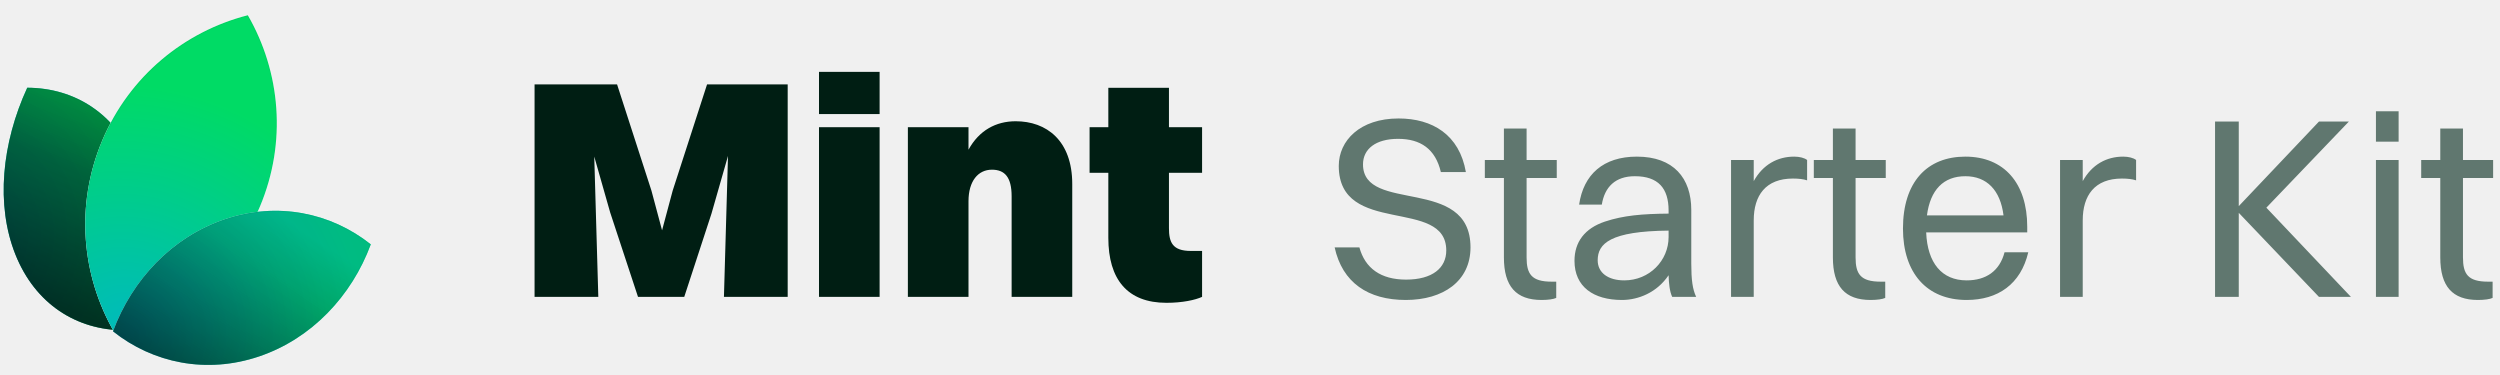
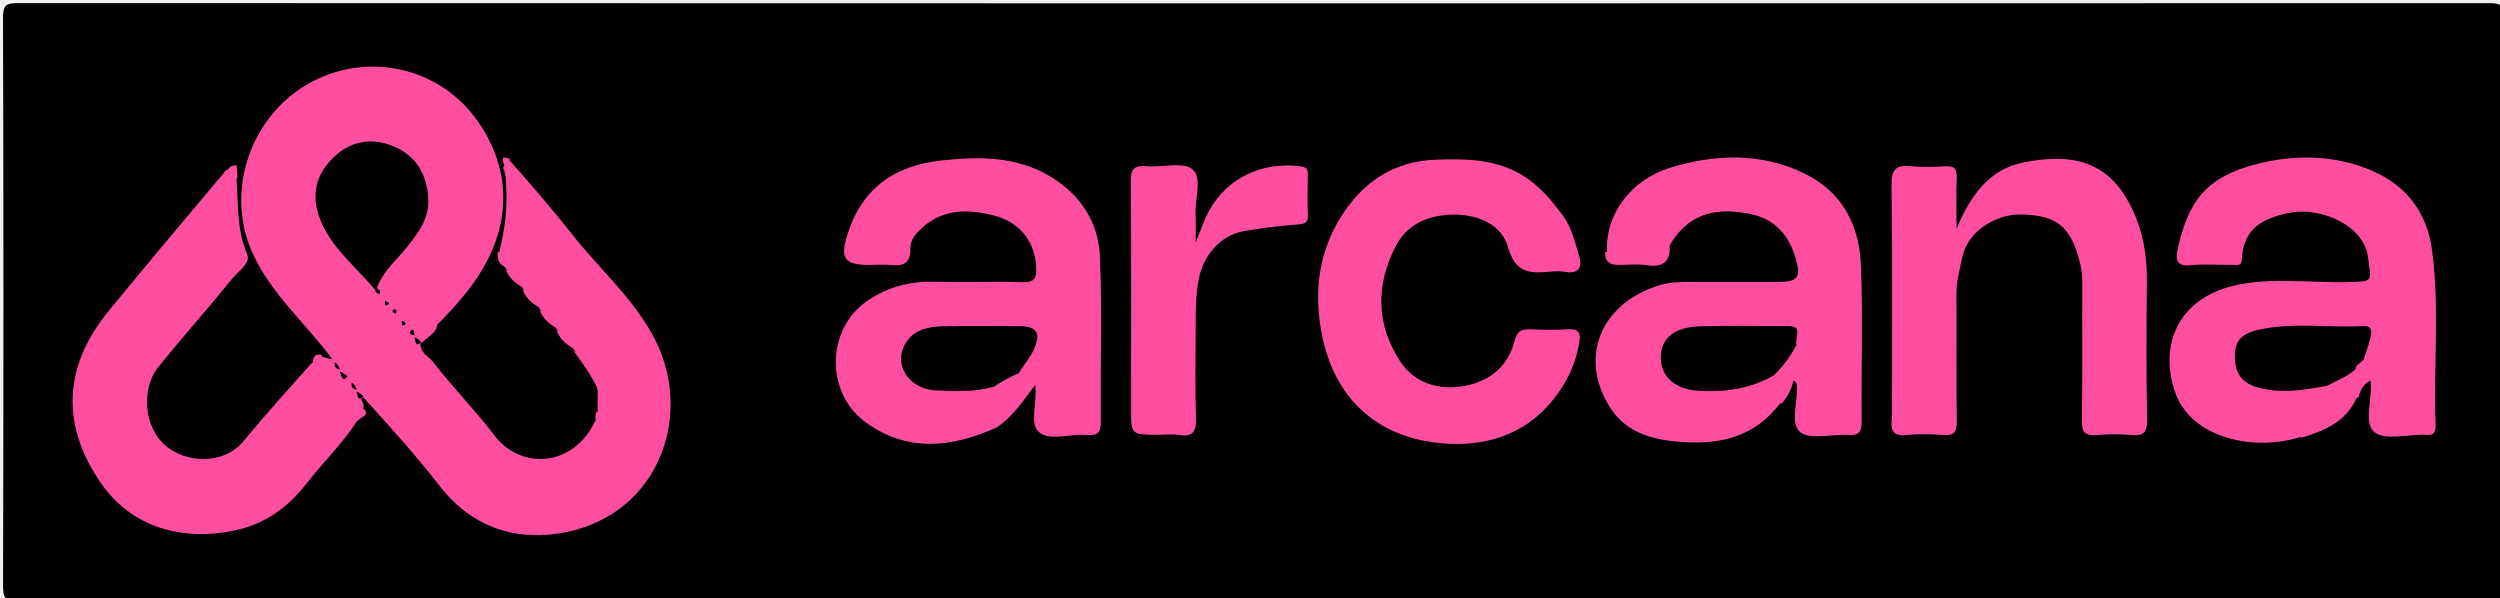
- <svg xmlns="http://www.w3.org/2000/svg" width="160" height="24" viewBox="0 0 160 24" fill="none">
-   <path d="M7.953 21.139C4.896 21.13 2.255 19.458 0.987 16.29C-0.28 13.121 0.109 9.163 1.744 5.615C4.801 5.624 7.442 7.296 8.71 10.465C9.977 13.633 9.588 17.591 7.953 21.139Z" fill="white" />
-   <path d="M7.953 21.139C4.896 21.13 2.255 19.458 0.987 16.29C-0.28 13.121 0.109 9.163 1.744 5.615C4.801 5.624 7.442 7.296 8.71 10.465C9.977 13.633 9.588 17.591 7.953 21.139Z" fill="url(#paint0_radial_115_86)" />
-   <path d="M7.953 21.139C4.896 21.13 2.255 19.458 0.987 16.29C-0.28 13.121 0.109 9.163 1.744 5.615C4.801 5.624 7.442 7.296 8.71 10.465C9.977 13.633 9.588 17.591 7.953 21.139Z" fill="black" fill-opacity="0.5" style="mix-blend-mode:hard-light" />
-   <path d="M7.953 21.139C4.896 21.13 2.255 19.458 0.987 16.29C-0.28 13.121 0.109 9.163 1.744 5.615C4.801 5.624 7.442 7.296 8.71 10.465C9.977 13.633 9.588 17.591 7.953 21.139Z" fill="url(#paint1_linear_115_86)" fill-opacity="0.5" style="mix-blend-mode:hard-light" />
-   <path d="M7.935 21.111C4.897 21.096 2.274 19.431 1.013 16.279C-0.248 13.124 0.136 9.182 1.762 5.643C4.8 5.659 7.423 7.324 8.684 10.476C9.945 13.63 9.561 17.572 7.935 21.111Z" stroke="url(#paint2_linear_115_86)" stroke-opacity="0.05" stroke-width="0.056" />
-   <path d="M7.31 21.257C11.354 20.221 14.884 17.375 16.628 13.236C18.373 9.097 17.945 4.587 15.86 0.976C11.816 2.012 8.287 4.858 6.542 8.998C4.797 13.137 5.225 17.646 7.31 21.257Z" fill="white" />
-   <path d="M7.31 21.257C11.354 20.221 14.884 17.375 16.628 13.236C18.373 9.097 17.945 4.587 15.86 0.976C11.816 2.012 8.287 4.858 6.542 8.998C4.797 13.137 5.225 17.646 7.31 21.257Z" fill="url(#paint3_radial_115_86)" />
-   <path d="M16.602 13.225C14.864 17.349 11.351 20.187 7.324 21.225C5.253 17.624 4.829 13.132 6.568 9.009C8.306 4.885 11.819 2.047 15.846 1.009C17.918 4.61 18.341 9.101 16.602 13.225Z" stroke="url(#paint4_linear_115_86)" stroke-opacity="0.05" stroke-width="0.056" />
-   <path d="M7.234 21.207C9.789 23.237 13.21 23.951 16.577 22.814C19.944 21.677 22.506 18.945 23.73 15.638C21.175 13.608 17.754 12.894 14.387 14.031C11.02 15.168 8.458 17.901 7.234 21.207Z" fill="white" />
-   <path d="M7.234 21.207C9.789 23.237 13.21 23.951 16.577 22.814C19.944 21.677 22.506 18.945 23.73 15.638C21.175 13.608 17.754 12.894 14.387 14.031C11.02 15.168 8.458 17.901 7.234 21.207Z" fill="url(#paint5_radial_115_86)" />
-   <path d="M7.234 21.207C9.789 23.237 13.21 23.951 16.577 22.814C19.944 21.677 22.506 18.945 23.73 15.638C21.175 13.608 17.754 12.894 14.387 14.031C11.02 15.168 8.458 17.901 7.234 21.207Z" fill="black" fill-opacity="0.2" style="mix-blend-mode:hard-light" />
-   <path d="M7.234 21.207C9.789 23.237 13.21 23.951 16.577 22.814C19.944 21.677 22.506 18.945 23.73 15.638C21.175 13.608 17.754 12.894 14.387 14.031C11.02 15.168 8.458 17.901 7.234 21.207Z" fill="url(#paint6_linear_115_86)" fill-opacity="0.5" style="mix-blend-mode:hard-light" />
-   <path d="M16.568 22.787C13.218 23.918 9.814 23.212 7.267 21.198C8.492 17.907 11.044 15.189 14.396 14.058C17.747 12.927 21.15 13.633 23.697 15.648C22.472 18.938 19.92 21.656 16.568 22.787Z" stroke="url(#paint7_linear_115_86)" stroke-opacity="0.05" stroke-width="0.056" />
-   <path d="M34.212 19V5.4H39.492L41.692 12.2L42.372 14.74L43.052 12.2L45.252 5.4H50.412V19H46.332L46.592 9.98L45.532 13.68L43.792 19H40.832L39.052 13.6L38.032 10.02L38.292 19H34.212ZM52.416 7.3V4.6H56.295V7.3H52.416ZM52.416 19V8.14H56.295V19H52.416ZM58.104 19V8.14H61.984V9.58C62.664 8.34 63.744 7.76 65.004 7.76C66.964 7.76 68.624 8.98 68.624 11.78V19H64.744V12.56C64.744 11.34 64.304 10.86 63.484 10.86C62.604 10.86 61.984 11.58 61.984 12.88V19H58.104ZM70.933 15.22V11.06H69.733V8.14H70.933V5.62H74.813V8.14H76.933V11.06H74.813V14.6C74.813 15.5 75.033 16.06 76.213 16.06H76.933V19C76.493 19.2 75.673 19.38 74.653 19.38C72.153 19.38 70.933 17.88 70.933 15.22Z" fill="#001E13" />
-   <path d="M87.232 10.519C87.232 13.687 94.112 11.229 94.112 15.832C94.112 17.994 92.364 19.198 89.971 19.198C87.562 19.198 85.912 18.093 85.417 15.832H87.001C87.364 17.169 88.371 17.895 89.987 17.895C91.671 17.895 92.561 17.152 92.561 16.03C92.561 12.598 85.681 15.155 85.681 10.618C85.681 9.001 87.034 7.582 89.509 7.582C91.671 7.582 93.403 8.621 93.816 11.014H92.215C91.868 9.529 90.912 8.886 89.476 8.886C88.057 8.886 87.232 9.529 87.232 10.519ZM96.25 16.476V11.393H95.029V10.239H96.25V8.226H97.702V10.239H99.632V11.393H97.702V16.476C97.702 17.532 98.015 18.026 99.302 18.026H99.599V19.066C99.434 19.148 99.071 19.198 98.659 19.198C97.025 19.198 96.25 18.323 96.25 16.476ZM102.516 13.093H101.064C101.345 11.162 102.615 10.024 104.76 10.024C107.103 10.024 108.242 11.393 108.242 13.44V16.888C108.242 17.895 108.324 18.521 108.555 19H107.021C106.856 18.654 106.806 18.142 106.79 17.614C106.047 18.72 104.859 19.198 103.803 19.198C101.988 19.198 100.767 18.357 100.767 16.69C100.767 15.486 101.427 14.611 102.714 14.182C103.902 13.786 105.107 13.687 106.79 13.671V13.473C106.79 12.053 106.13 11.278 104.628 11.278C103.374 11.278 102.698 11.971 102.516 13.093ZM102.252 16.657C102.252 17.465 102.929 17.944 103.952 17.944C105.569 17.944 106.79 16.674 106.79 15.172V14.759C103.061 14.793 102.252 15.585 102.252 16.657ZM110.787 19V10.239H112.239V11.591C112.833 10.519 113.774 10.024 114.83 10.024C115.176 10.024 115.49 10.107 115.655 10.239V11.542C115.407 11.46 115.094 11.427 114.747 11.427C112.998 11.427 112.239 12.515 112.239 14.1V19H110.787ZM117.305 16.476V11.393H116.084V10.239H117.305V8.226H118.757V10.239H120.688V11.393H118.757V16.476C118.757 17.532 119.071 18.026 120.358 18.026H120.655V19.066C120.49 19.148 120.127 19.198 119.714 19.198C118.081 19.198 117.305 18.323 117.305 16.476ZM129.809 16.145C129.33 18.192 127.862 19.198 125.865 19.198C123.324 19.198 121.79 17.482 121.79 14.627C121.79 11.658 123.324 10.024 125.783 10.024C128.258 10.024 129.743 11.723 129.743 14.512V14.875H123.275C123.357 16.838 124.281 17.944 125.865 17.944C127.103 17.944 127.977 17.35 128.291 16.145H129.809ZM125.783 11.278C124.38 11.278 123.539 12.152 123.324 13.786H128.225C128.027 12.169 127.152 11.278 125.783 11.278ZM131.843 19V10.239H133.295V11.591C133.889 10.519 134.829 10.024 135.885 10.024C136.232 10.024 136.545 10.107 136.71 10.239V11.542C136.463 11.46 136.149 11.427 135.803 11.427C134.054 11.427 133.295 12.515 133.295 14.1V19H131.843ZM141.763 19V7.78H143.281V13.192L148.413 7.78H150.327L145.047 13.291L150.459 19H148.413L143.281 13.621V19H141.763ZM152.06 9.067V7.12H153.512V9.067H152.06ZM152.06 19V10.239H153.512V19H152.06ZM156.178 16.476V11.393H154.957V10.239H156.178V8.226H157.63V10.239H159.56V11.393H157.63V16.476C157.63 17.532 157.943 18.026 159.23 18.026H159.527V19.066C159.362 19.148 158.999 19.198 158.587 19.198C156.953 19.198 156.178 18.323 156.178 16.476Z" fill="#002719" fill-opacity="0.6" />
-   <defs>
-     <radialGradient id="paint0_radial_115_86" cx="0" cy="0" r="1" gradientUnits="userSpaceOnUse" gradientTransform="translate(-3.00503 15.023) rotate(-10.029) scale(17.9572 17.784)">
-       <stop stop-color="#00B0BB" />
-       <stop offset="1" stop-color="#00DB65" />
-     </radialGradient>
-     <linearGradient id="paint1_linear_115_86" x1="7.39" y1="4.813" x2="1.63" y2="18.689" gradientUnits="userSpaceOnUse">
-       <stop stop-color="#18E299" />
-       <stop offset="1" />
-     </linearGradient>
-     <linearGradient id="paint2_linear_115_86" x1="7.948" y1="8.016" x2="1.761" y2="18.746" gradientUnits="userSpaceOnUse">
-       <stop />
-       <stop offset="1" stop-opacity="0" />
-     </linearGradient>
-     <radialGradient id="paint3_radial_115_86" cx="0" cy="0" r="1" gradientUnits="userSpaceOnUse" gradientTransform="translate(8.11404 20.8822) rotate(-75.7542) scale(21.6246 23.7772)">
-       <stop stop-color="#00BBBB" />
-       <stop offset="0.713" stop-color="#00DB65" />
-     </radialGradient>
-     <linearGradient id="paint4_linear_115_86" x1="7.602" y1="5.871" x2="15.556" y2="16.372" gradientUnits="userSpaceOnUse">
-       <stop />
-       <stop offset="1" stop-opacity="0" />
-     </linearGradient>
-     <radialGradient id="paint5_radial_115_86" cx="0" cy="0" r="1" gradientUnits="userSpaceOnUse" gradientTransform="translate(7.84537 21.5181) rotate(-20.3525) scale(18.5603 17.32)">
-       <stop stop-color="#00B0BB" />
-       <stop offset="1" stop-color="#00DB65" />
-     </radialGradient>
-     <linearGradient id="paint6_linear_115_86" x1="16.808" y1="13.007" x2="10.041" y2="22.994" gradientUnits="userSpaceOnUse">
-       <stop stop-color="#00B1BC" />
-       <stop offset="1" />
-     </linearGradient>
-     <linearGradient id="paint7_linear_115_86" x1="16.808" y1="13.007" x2="14.169" y2="23.841" gradientUnits="userSpaceOnUse">
-       <stop />
-       <stop offset="1" stop-opacity="0" />
-     </linearGradient>
-   </defs>
+ <svg xmlns="http://www.w3.org/2000/svg" version="1.1" id="Layer_1" x="0px" y="0px" width="100%" viewBox="0 0 736 176" enable-background="new 0 0 736 176" xml:space="preserve">
+   <path fill="#000000" opacity="1" stroke="none" d=" M534,177   C357.548,177 181.596,176.979 5.645,177.124   C1.369,177.128 0.891,175.985 0.901,172.147   C1.046,116.496 1.05,60.844 0.889,5.193   C0.878,1.432 1.851,0.915 5.305,0.916   C247.738,1.008 490.172,1.006 732.605,0.938   C735.815,0.937 737.143,1.091 737.129,5.103   C736.938,61.088 736.956,117.072 737.104,173.057   C737.113,176.595 736.247,177.094 732.945,177.088   C666.797,176.97 600.648,177 534,177  z" />
+   <path fill="#FF4E9F" opacity="1" stroke="none" d=" M123.879,100.429   C123.253,103.773 126.126,104.807 127.356,106.4   C133.158,113.914 139.876,120.723 145.625,128.273   C153.357,138.426 168.702,137.443 175.015,124.323   C175.774,123.314 176.002,122.505 175.913,121.28   C175.922,119.285 175.958,117.613 175.972,115.524   C175.665,110.183 173.492,106.316 169.177,103.276   C168.903,103.059 168.974,103.024 168.957,103.06   C167.998,100.771 166.722,98.714 164.166,97.267   C163.903,97.059 163.974,97.024 163.957,97.06   C162.998,94.771 161.722,92.714 159.166,91.267   C158.903,91.059 158.974,91.024 158.957,91.06   C157.998,88.771 156.722,86.714 154.166,85.267   C153.903,85.059 153.974,85.024 153.957,85.06   C152.998,82.771 151.722,80.714 149.166,79.267   C148.903,79.059 148.974,79.024 148.957,79.06   C148.045,77.719 147.959,76.002 146.968,74.295   C148.604,67.773 149.414,61.495 149.027,55.063   C148.919,53.264 149.062,51.458 148.107,49.423   C148.63,48.419 149.011,47.766 149.981,47.207   C156.393,54.402 162.604,61.578 168.463,69.03   C176.827,79.669 187.496,88.701 193.366,101.054   C203.844,123.104 193.642,150.932 167.092,156.572   C152.799,159.608 139.274,155.739 129.482,143.119   C122.556,134.193 114.959,125.789 107.023,117.041   C105.946,116.913 105.528,116.808 104.836,116.483   C104.358,116.227 104.172,116.115 103.736,115.799   C103.182,115.296 102.893,114.984 102.421,114.417   C101.865,113.677 101.515,113.172 100.884,112.494   C100.309,111.777 100.033,111.224 99.375,110.565   C98.997,110.193 98.854,110.032 98.524,109.605   C98.12,108.953 97.947,108.55 97.735,107.806   C97.625,107.034 97.665,106.594 97.946,105.874   C90.217,95.434 80.158,86.876 74.585,75.023   C65.951,56.657 73.683,34.618 90.355,24.893   C107.314,15 128.638,19.433 139.981,34.768   C149.871,48.139 151.247,64.258 141.653,79.892   C138.293,85.367 134.07,90.11 129.424,94.912   C127.831,96.005 126.877,97.347 125.017,98.476   C124.541,98.756 124.212,99.13 124.108,99.341   C124.004,99.553 123.86,99.984 123.879,100.429  z" />
+   <path fill="#FF4E9F" opacity="1" stroke="none" d=" M293.567,125.778   C280.077,131.896 266.998,133.233 254.677,124.192   C242.962,115.596 243.018,96.396 256.039,88.077   C261.569,84.544 267.82,82.804 274.571,82.952   C283.394,83.147 292.229,82.828 301.049,83.086   C304.477,83.186 305.166,81.999 305.068,78.868   C304.841,71.565 300.542,65.585 293.007,63.557   C284.828,61.355 276.887,61.366 270.41,68.08   C269.022,69.519 267.918,71.145 268.005,73.281   C268.164,77.205 266.134,78.424 262.479,78.041   C260.337,77.817 258.153,78 255.988,78   C248.632,78 247.236,76.158 249.489,69.023   C253.852,55.207 263.484,48.743 277.198,47.244   C288.022,46.061 299.195,45.906 309.274,51.998   C318.238,57.416 323.38,65.491 323.814,75.555   C324.508,91.68 323.897,107.859 324.083,124.012   C324.122,127.392 323.057,128.315 319.883,128.045   C315.109,127.64 309.011,129.934 305.88,127.2   C302.924,124.618 305.5,118.41 304.77,113.287   C301.337,117.873 298.355,122.418 293.567,125.778  z" />
+   <path fill="#FF4E9F" opacity="1" stroke="none" d=" M473.087,74.342   C472.54,62.648 480.568,52.782 491.723,49.377   C504.855,45.368 518.503,44.812 531.396,51.164   C542.408,56.59 547.378,66.351 547.848,77.985   C548.466,93.269 547.913,108.598 548.071,123.905   C548.104,127.086 547.366,128.32 543.996,128.067   C539.216,127.707 532.962,129.601 529.996,127.22   C526.857,124.701 529.403,118.19 528.979,113.443   C528.95,113.113 528.883,112.786 528.438,112.286   C526.244,110.913 526.142,109.315 526.93,107.483   C527.587,105.955 527.781,104.397 526.948,102.461   C526.53,100.146 525.824,98.43 523.522,98.429   C514.909,98.425 506.268,97.47 497.695,99.073   C494.277,99.712 491.707,101.328 491.566,105.159   C491.416,109.242 494.2,111.203 497.601,112.015   C503.697,113.469 509.802,113.065 515.736,110.944   C517.45,110.331 519.059,109.394 521.347,109.474   C526.629,111.83 526.629,111.83 524.146,118.64   C516.7,128.513 506.773,130.926 495.235,130.133   C486.799,129.553 479.029,127.507 474.308,120.409   C464.674,105.924 470.729,89.486 488.48,83.991   C492.184,82.844 495.937,83.012 499.703,83.005   C507.69,82.99 515.677,83.002 523.664,82.999   C529.206,82.997 530.234,81.662 528.728,76.32   C526.783,69.419 522.737,64.544 515.44,63.029   C505.985,61.067 497.611,62.33 491.91,71.651   C488.539,77.87 479.529,79.194 473.087,74.342  z" />
+   <path fill="#FF4E9F" opacity="1" stroke="none" d=" M677.3,128.624   C664.099,132.911 644.909,129.394 640.209,115.061   C635.644,101.14 641.579,87.939 657.527,84.123   C668.749,81.438 680.317,83.395 691.723,83.04   C698.723,82.822 698.079,83.079 697.198,75.962   C695.927,65.686 682.453,61.111 674.629,62.547   C666.384,64.06 660.419,67.033 660.002,76.352   C659.902,78.576 658.289,77.956 657.12,77.974   C652.957,78.038 648.76,77.683 644.636,78.09   C640.58,78.49 640.521,76.116 641.068,73.578   C644.163,59.218 649.519,52.03 664.598,48.232   C675.599,45.462 687.133,45.56 697.938,50.098   C708.276,54.44 714.468,62.355 715.986,73.598   C718.286,90.632 716.381,107.76 717.028,124.833   C717.113,127.081 716.613,128.398 714.063,128.002   C713.901,127.977 713.73,128.002 713.564,127.999   C708.588,127.914 702.115,129.694 699.047,127.232   C695.834,124.652 698.369,117.891 697.941,112.513   C697.228,109.728 698.107,106.897 695.469,104.845   C694.532,98.302 694.53,98.166 687.971,98.294   C681.024,98.43 674.037,97.56 667.13,98.978   C663.458,99.732 660.344,101.073 660.506,105.607   C660.662,109.969 663.765,111.522 667.362,112.278   C672.975,113.458 678.584,112.39 684.571,111.939   C686.56,112.501 688.118,112.397 689.774,112.004   C692.714,111.305 694.157,112.598 693.805,116.029   C689.93,122.534 683.991,125.778 677.3,128.624  z" />
+   <path fill="#FF4E9F" opacity="1" stroke="none" d=" M102.241,110.888   C102.952,111.375 103.33,111.767 103.862,112.292   C104.222,113.122 104.5,113.799 104.839,114.808   C105.064,115.094 104.997,115.006 104.964,114.963   C105.428,115.553 105.81,116.295 106.831,116.847   C107.085,117.015 107.047,116.941 107.04,116.9   C105.463,117.549 107.195,118.324 107.047,119.504   C106.603,121.185 105.842,122.293 105.218,123.832   C100.713,130.706 95.031,136.201 90.218,142.388   C84.816,149.333 78.118,154.166 69.567,156.062   C54.673,159.365 39.147,155.934 29.642,142.123   C17.804,124.923 18.739,107.65 32.108,91.403   C43.442,77.629 54.88,63.94 66.583,50.082   C69.206,49.262 68.717,51.454 69.631,52.707   C70.182,60.306 69.681,67.62 72.728,74.71   C73.935,77.518 70.219,79.736 68.473,81.896   C61.383,90.666 53.864,99.088 46.752,107.842   C41.331,114.515 42.442,125.962 48.767,131.228   C55.156,136.548 65.97,136.779 71.681,129.886   C78.05,122.198 84.725,114.763 91.576,107.088   C92.735,106.329 93.406,105.47 94.695,104.923   C95.474,105.135 95.948,105.436 97.267,105.662   C98.345,105.807 98.577,106.028 98.912,106.337   C99.222,107.122 99.5,107.799 99.839,108.808   C100.064,109.094 99.997,109.005 99.964,108.961   C100.499,109.637 100.956,110.475 102.241,110.888  z" />
+   <path fill="#FF4E9F" opacity="1" stroke="none" d=" M557,122.871   C557,99.735 557.163,77.084 556.869,54.44   C556.807,49.651 558.333,48.498 562.666,48.934   C565.963,49.266 569.329,49.149 572.648,48.953   C575.212,48.801 576.185,49.54 576.059,52.254   C575.843,56.902 575.999,61.567 575.999,67.387   C580.163,57.379 585.72,49.783 595.802,47.802   C611.144,44.787 622.356,47.722 628.942,64.368   C631.235,70.164 632.075,76.293 632.03,82.57   C631.933,96.225 631.831,109.884 632.107,123.535   C632.185,127.445 630.96,128.399 627.359,128.065   C624.057,127.759 620.683,127.77 617.379,128.064   C613.965,128.367 612.847,127.393 612.908,123.773   C613.137,110.121 612.953,96.462 613.035,82.807   C613.054,79.642 612.282,76.702 611.291,73.785   C608.366,65.177 603.373,63.3 594.691,63.147   C587.849,63.026 579.322,67.989 577.755,75.49   C576.99,79.151 575.953,82.684 575.974,86.482   C576.043,98.971 575.886,111.463 576.077,123.95   C576.127,127.221 575.228,128.33 571.944,128.063   C568.47,127.781 564.922,127.698 561.467,128.079   C557.522,128.515 556.385,126.924 557,122.871  z" />
+   <path fill="#FF4E9F" opacity="1" stroke="none" d=" M459.008,62.049   C462.482,65.965 463.464,70.694 464.852,75.126   C465.749,77.989 465.295,80.829 460.85,80.046   C459.236,79.761 457.516,79.864 455.866,80.025   C450.131,80.583 446.024,80.086 444.016,72.892   C442.107,66.052 435.163,63.245 428.393,63.186   C421.403,63.125 414.602,65.483 411.068,72.179   C405.018,83.647 404.99,95.351 412.211,106.383   C416.257,112.564 422.885,114.714 429.858,113.814   C437.594,112.816 443.732,108.584 445.799,100.655   C446.586,97.64 447.628,96.884 450.341,96.97   C454.166,97.091 458.01,97.185 461.823,96.94   C464.624,96.76 465.359,97.942 464.996,100.38   C463.804,108.373 459.977,115.185 454.445,120.759   C447.359,127.899 437.907,130.86 428.278,130.699   C408.524,130.369 392.8,119.861 388.871,96.907   C386.871,85.223 388.461,74.31 394.403,64.44   C400.674,54.025 410.004,47.42 422.757,47.008   C431.135,46.737 439.449,46.749 447.136,50.989   C451.948,53.644 455.595,57.476 459.008,62.049  z" />
+   <path fill="#FF4E9F" opacity="1" stroke="none" d=" M341.038,128   C333,128 333,128 333,120.452   C333,98.129 333.108,75.804 332.897,53.482   C332.861,49.61 333.99,48.621 337.625,48.935   C342.227,49.333 348.332,47.527 351.094,49.861   C353.997,52.314 351.758,58.606 351.981,63.213   C352.093,65.537 352,67.871 352,71.393   C353.639,67.491 354.573,64.486 356.085,61.806   C361.449,52.296 371.585,47.576 382.741,48.949   C384.454,49.16 385.049,49.654 385.018,51.335   C384.944,55.332 384.881,59.336 385.042,63.327   C385.135,65.654 384.068,65.894 382.088,66.067   C376.736,66.534 371.367,67.085 366.089,68.059   C359.215,69.329 354.283,75.197 352.92,82.124   C351.983,86.885 352.023,91.619 352.008,96.387   C351.98,105.217 351.778,114.054 352.1,122.872   C352.248,126.923 351.327,128.745 347.016,128.048   C345.23,127.759 343.359,128 341.038,128  z" />
+   <path fill="#FF4E9F" opacity="1" stroke="none" d=" M693.271,117.211   C693.147,113.642 691.858,112.487 688.671,114.138   C687.659,114.662 686.588,115.016 685.223,114.097   C684.848,109.602 689.043,109.676 691.491,107.512   C692.515,106.894 693.295,106.527 694.151,105.694   C694.736,105.206 695.114,104.992 695.844,104.769   C699.639,106.134 700.359,108.468 698.18,111.858   C695.859,112.953 694.913,114.59 694.421,116.892   C693.924,117.169 693.733,117.295 693.271,117.211  z" />
+   <path fill="#FF4E9F" opacity="1" stroke="none" d=" M528.519,101.867   C531.083,105.3 527.376,108.106 528.04,111.711   C527.516,114.614 526.281,116.764 524.432,118.904   C522.816,117.776 523.244,116.393 523.967,115.098   C525.068,113.125 523.935,112.173 522.191,111.105   C521.503,106.129 524.672,103.845 528.519,101.867  z" />
+   <path fill="#FF4F9F" opacity="1" stroke="none" d=" M472.561,74.134   C476.192,74.976 479.374,76.319 483.02,76.061   C486.332,75.827 489.209,75.12 491.52,72.133   C491.904,76.819 489.777,78.841 484.803,78.076   C482.048,77.652 479.175,78.004 476.354,77.997   C473.891,77.991 472.381,76.91 472.561,74.134  z" />
+   <path fill="#FF4E9F" opacity="1" stroke="none" d=" M692.7,117.151   C693.186,117.007 693.372,117.014 693.836,117.032   C690.823,123.981 684.542,126.824 677.38,128.905   C678.129,125.635 681.698,126.233 683.767,124.485   C686.627,122.07 689.521,119.694 692.7,117.151  z" />
+   <path fill="#FF4E9F" opacity="1" stroke="none" d=" M168.95,103.412   C173.882,104.17 176.867,108.807 176.094,114.779   C174.304,110.915 171.813,107.241 168.95,103.412  z" />
+   <path fill="#FF4F9F" opacity="1" stroke="none" d=" M121.72,97.387   C124.319,97.351 126.276,96.009 128.747,95.109   C128.811,97.922 126.108,98.934 124.24,100.868   C123.897,100.873 123.988,100.948 124.037,100.982   C123.434,100.54 122.685,100.174 122.117,99.16   C121.931,98.919 121.998,99.004 122.032,99.047   C121.664,98.724 121.492,98.271 121.72,97.387  z" />
+   <path fill="#FF4E9F" opacity="1" stroke="none" d=" M163.949,97.401   C167.422,97.046 169,98.9 168.947,102.704   C167.077,101.509 164.948,100.17 163.949,97.401  z" />
+   <path fill="#FF4E9F" opacity="1" stroke="none" d=" M158.949,91.401   C162.422,91.046 164,92.9 163.947,96.704   C162.077,95.509 159.948,94.17 158.949,91.401  z" />
+   <path fill="#FF4E9F" opacity="1" stroke="none" d=" M148.949,79.401   C152.422,79.046 154,80.9 153.947,84.704   C152.077,83.509 149.948,82.17 148.949,79.401  z" />
+   <path fill="#FF4E9F" opacity="1" stroke="none" d=" M153.949,85.401   C157.422,85.046 159,86.9 158.947,90.704   C157.077,89.509 154.948,88.17 153.949,85.401  z" />
+   <path fill="#FF4E9F" opacity="1" stroke="none" d=" M146.583,74.104   C148.636,74.918 149.046,76.512 148.948,78.719   C147.054,78.029 146.267,76.359 146.583,74.104  z" />
+   <path fill="#FF4E9F" opacity="1" stroke="none" d=" M105.345,123.986   C105.088,122.665 104.811,121.1 106.78,120.091   C109.434,122.318 106.103,122.545 105.345,123.986  z" />
+   <path fill="#FF4E9F" opacity="1" stroke="none" d=" M69.906,52.573   C68.412,52.699 68.057,51.372 67.113,50.175   C67.476,48.8 68.601,48.804 69.653,48.652   C69.762,49.817 69.87,50.982 69.906,52.573  z" />
+   <path fill="#FF4E9F" opacity="1" stroke="none" d=" M94.804,104.508   C94.522,105.974 93.711,106.702 92.173,106.923   C92.078,105.332 92.54,103.971 94.804,104.508  z" />
+   <path fill="#FF4E9F" opacity="1" stroke="none" d=" M175.576,121.113   C176.83,121.962 177.134,122.929 175.441,123.897   C175.199,123.09 175.232,122.179 175.576,121.113  z" />
+   <path fill="#FF4E9F" opacity="1" stroke="none" d=" M150.165,46.821   C149.841,47.635 149.343,48.168 148.505,48.85   C148.392,47.896 146.714,45.382 150.165,46.821  z" />
+   <path fill="#000000" opacity="1" stroke="none" d=" M110.838,85.818   C104.739,78.364 96.961,72.673 93.856,63.478   C91.402,56.21 93.681,50.201 99.126,45.488   C103.927,41.333 109.886,40.627 115.68,42.999   C122.262,45.693 125.582,50.927 126.077,58.192   C126.488,64.216 123.287,68.346 119.917,72.62   C116.903,76.444 112.941,79.547 111.05,84.567   C111.17,85.264 111.259,85.602 110.838,85.818  z" />
+   <path fill="#000000" opacity="1" stroke="none" d=" M102.309,110.768   C100.881,112.66 100.639,110.871 99.987,109.42   C100.635,109.462 101.34,110.008 102.309,110.768  z" />
+   <path fill="#000000" opacity="1" stroke="none" d=" M106.99,116.714   C105.403,118.269 105.381,116.736 104.973,115.35   C105.586,115.416 106.24,115.914 106.99,116.714  z" />
+   <path fill="#000000" opacity="1" stroke="none" d=" M121.973,99.35   C122.586,99.416 123.241,99.914 123.99,100.713   C122.403,102.27 122.381,100.736 121.973,99.35  z" />
+   <path fill="#000000" opacity="1" stroke="none" d=" M100.032,108.722   C99.027,108.687 98.315,107.986 98.537,106.65   C99.344,107.067 99.672,107.708 100.032,108.722  z" />
+   <path fill="#000000" opacity="1" stroke="none" d=" M110.89,85.116   C111.918,85.254 112.22,85.803 111.694,86.598   C111.666,86.642 111.054,86.299 110.521,85.916   C110.452,85.566 110.576,85.436 110.89,85.116  z" />
+   <path fill="#000000" opacity="1" stroke="none" d=" M105.032,114.722   C104.027,114.687 103.315,113.986 103.537,112.65   C104.344,113.067 104.672,113.708 105.032,114.722  z" />
+   <path fill="#000000" opacity="1" stroke="none" d=" M113.446,88.585   C113.974,88.853 114.986,89.309 114.09,89.795   C113.252,90.251 113.154,89.414 113.446,88.585  z" />
+   <path fill="#000000" opacity="1" stroke="none" d=" M116.554,92.415   C116.026,92.147 115.014,91.691 115.91,91.205   C116.748,90.749 116.846,91.586 116.554,92.415  z" />
+   <path fill="#000000" opacity="1" stroke="none" d=" M118.494,95.801   C118.253,95.106 117.924,94.127 118.968,94.677   C119.532,94.975 119.727,95.661 118.494,95.801  z" />
+   <path fill="#000000" opacity="1" stroke="none" d=" M121.463,96.932   C121.928,97.499 121.967,97.953 122.036,98.749   C121.123,98.605 119.886,98.254 121.463,96.932  z" />
+   <path fill="#000000" opacity="1" stroke="none" d=" M292.318,113.917   C286.652,115.504 281.191,115.118 275.789,114.954   C267.371,114.698 262.577,106.94 266.887,100.588   C269.353,96.953 273.474,96.164 277.504,96.057   C284.973,95.859 292.451,95.996 299.925,96.002   C305.337,96.006 306.67,98.097 304.221,103.196   C303.184,105.354 301.581,107.24 300.097,109.567   C298.052,112.171 295.946,114.1 292.318,113.917  z" />
+   <path fill="#FF4E9F" opacity="1" stroke="none" d=" M292.228,114.11   C294.384,112.589 296.811,111.292 299.598,109.94   C298.847,113.674 296.513,115.413 292.228,114.11  z" />
+   <path fill="#000000" opacity="1" stroke="none" d=" M528.934,101.518   C526.993,104.995 524.997,107.944 522.09,110.574   C514.987,114.619 507.504,115.529 499.723,115.016   C492.609,114.547 488.336,110.239 489.004,104.023   C489.509,99.32 493.221,96.34 500.19,96.082   C508.968,95.758 517.767,96.014 526.557,96   C530.963,95.993 528.264,99.343 528.934,101.518  z" />
+   <path fill="#000000" opacity="1" stroke="none" d=" M693.393,108.796   C690.851,110.998 687.982,111.969 685.122,113.566   C678.182,114.862 671.435,115.986 664.593,114.04   C659.43,112.572 657.737,109.171 657.954,104.114   C658.162,99.285 661.361,97.834 665.25,97.004   C675.382,94.844 685.647,96.553 695.835,95.987   C698.157,95.857 698.226,97.321 697.955,98.844   C697.647,100.58 697.037,102.262 696.363,104.338   C696.029,104.95 695.973,105.209 695.977,105.686   C695.358,106.943 694.887,108.111 693.393,108.796  z" />
+   <path fill="#FF4E9F" opacity="1" stroke="none" d=" M693.511,108.961   C693.262,107.551 694.696,107.128 695.665,106.006   C695.948,107.377 695.651,108.669 693.511,108.961  z" />
</svg>
